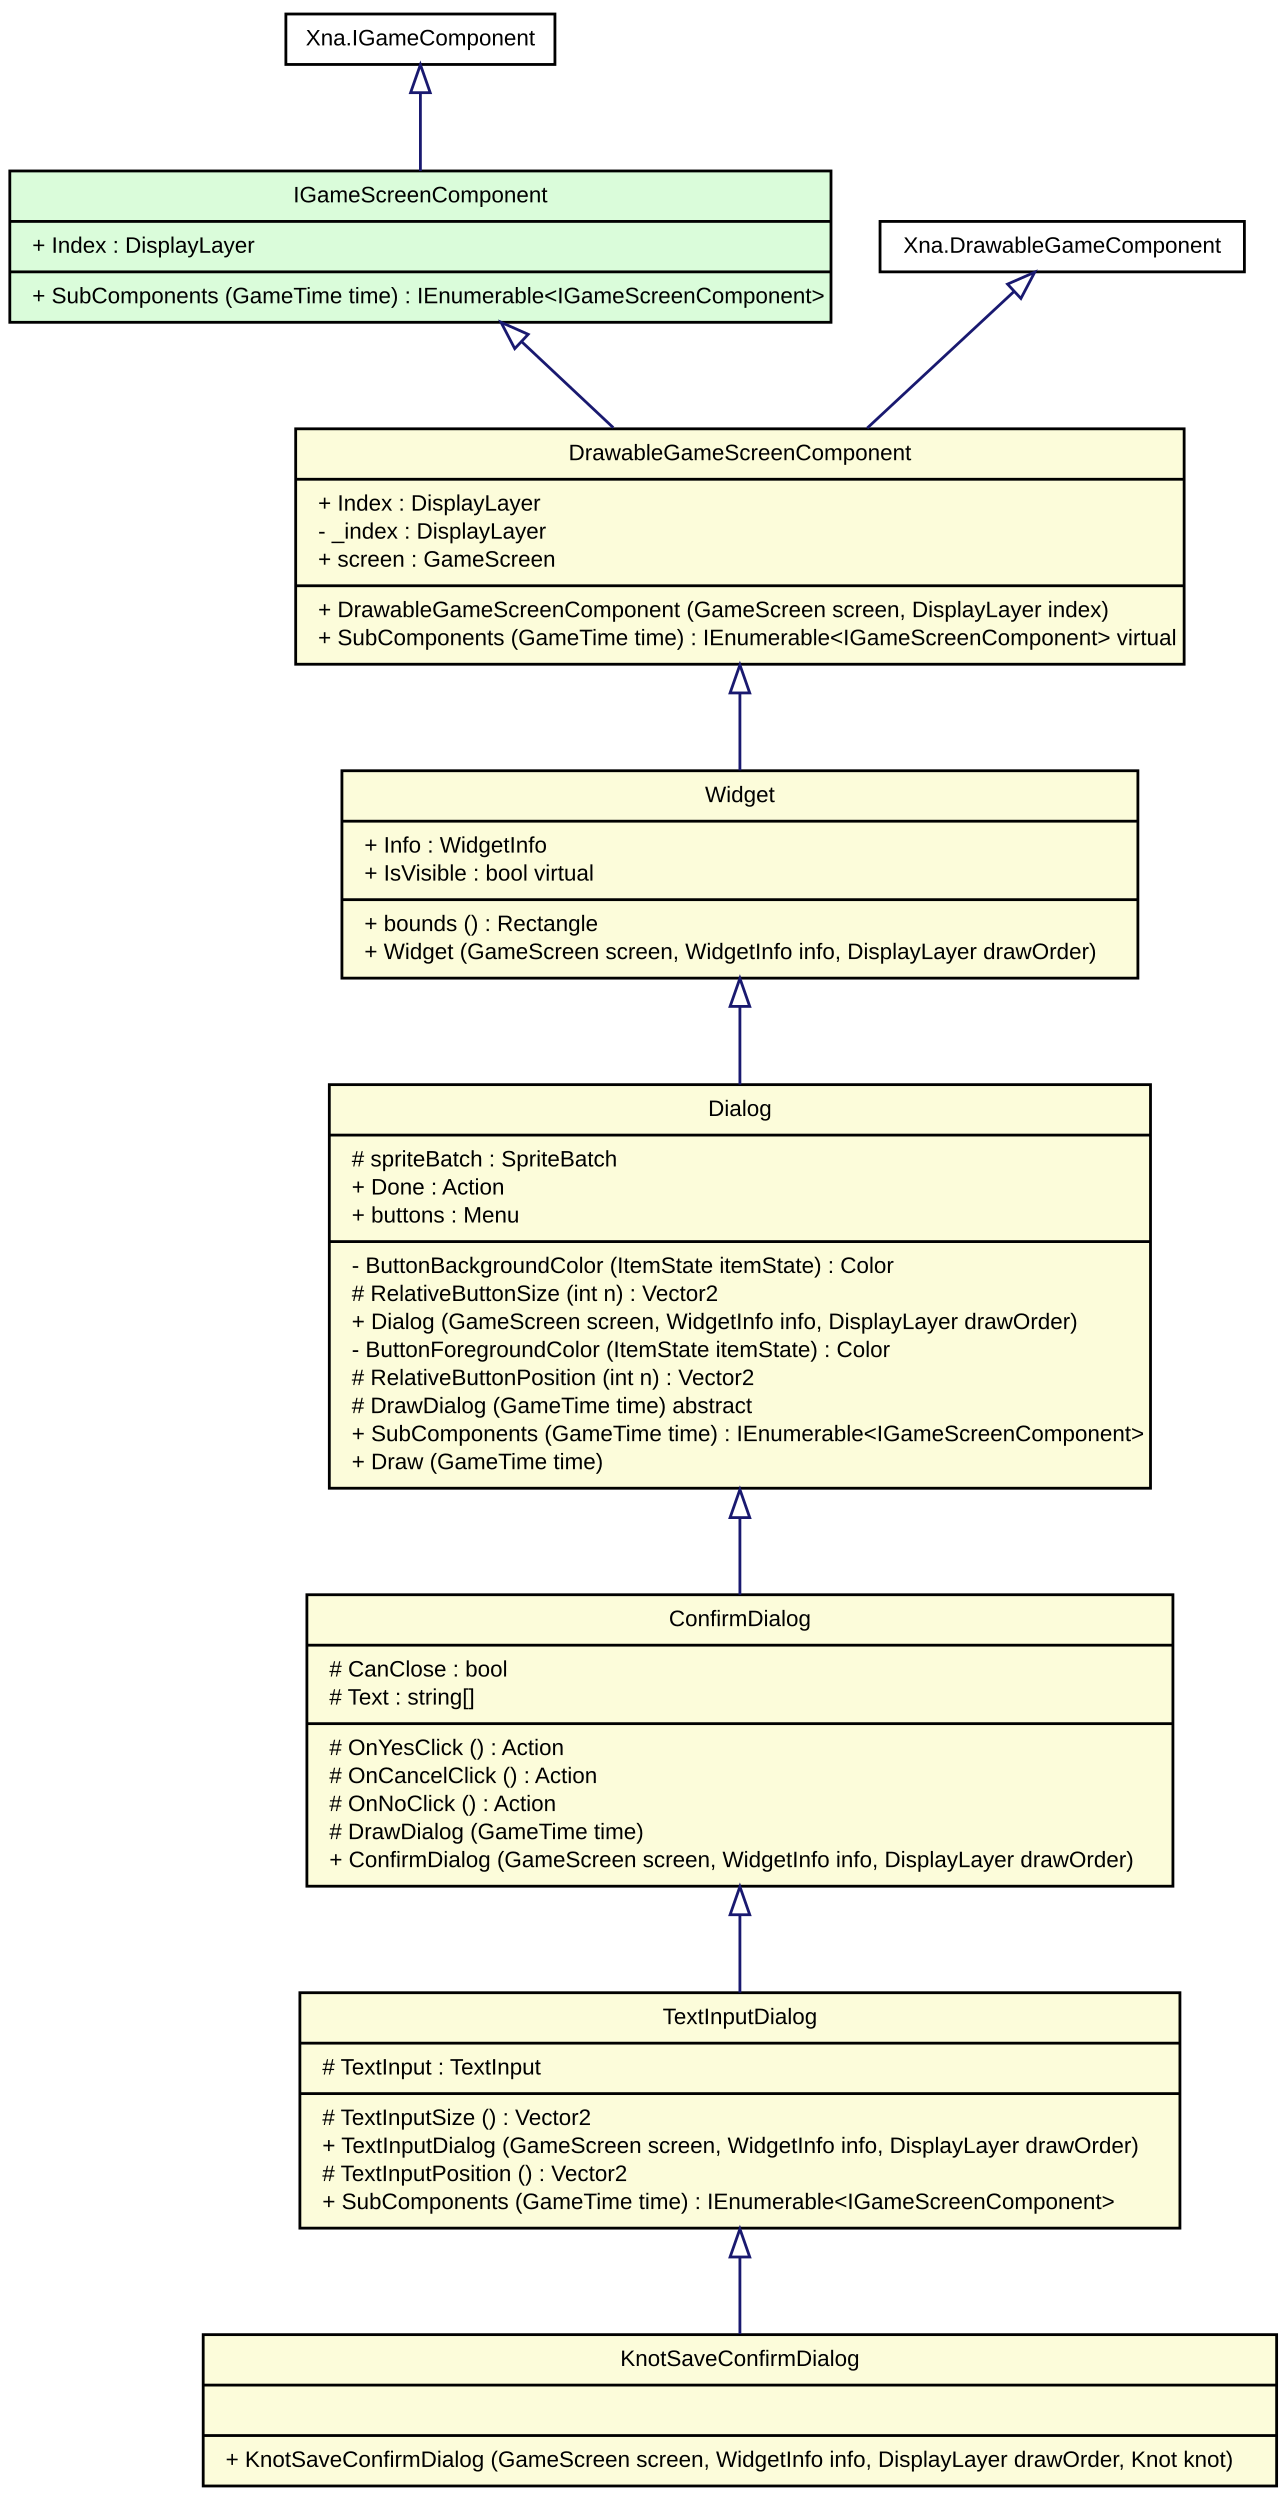
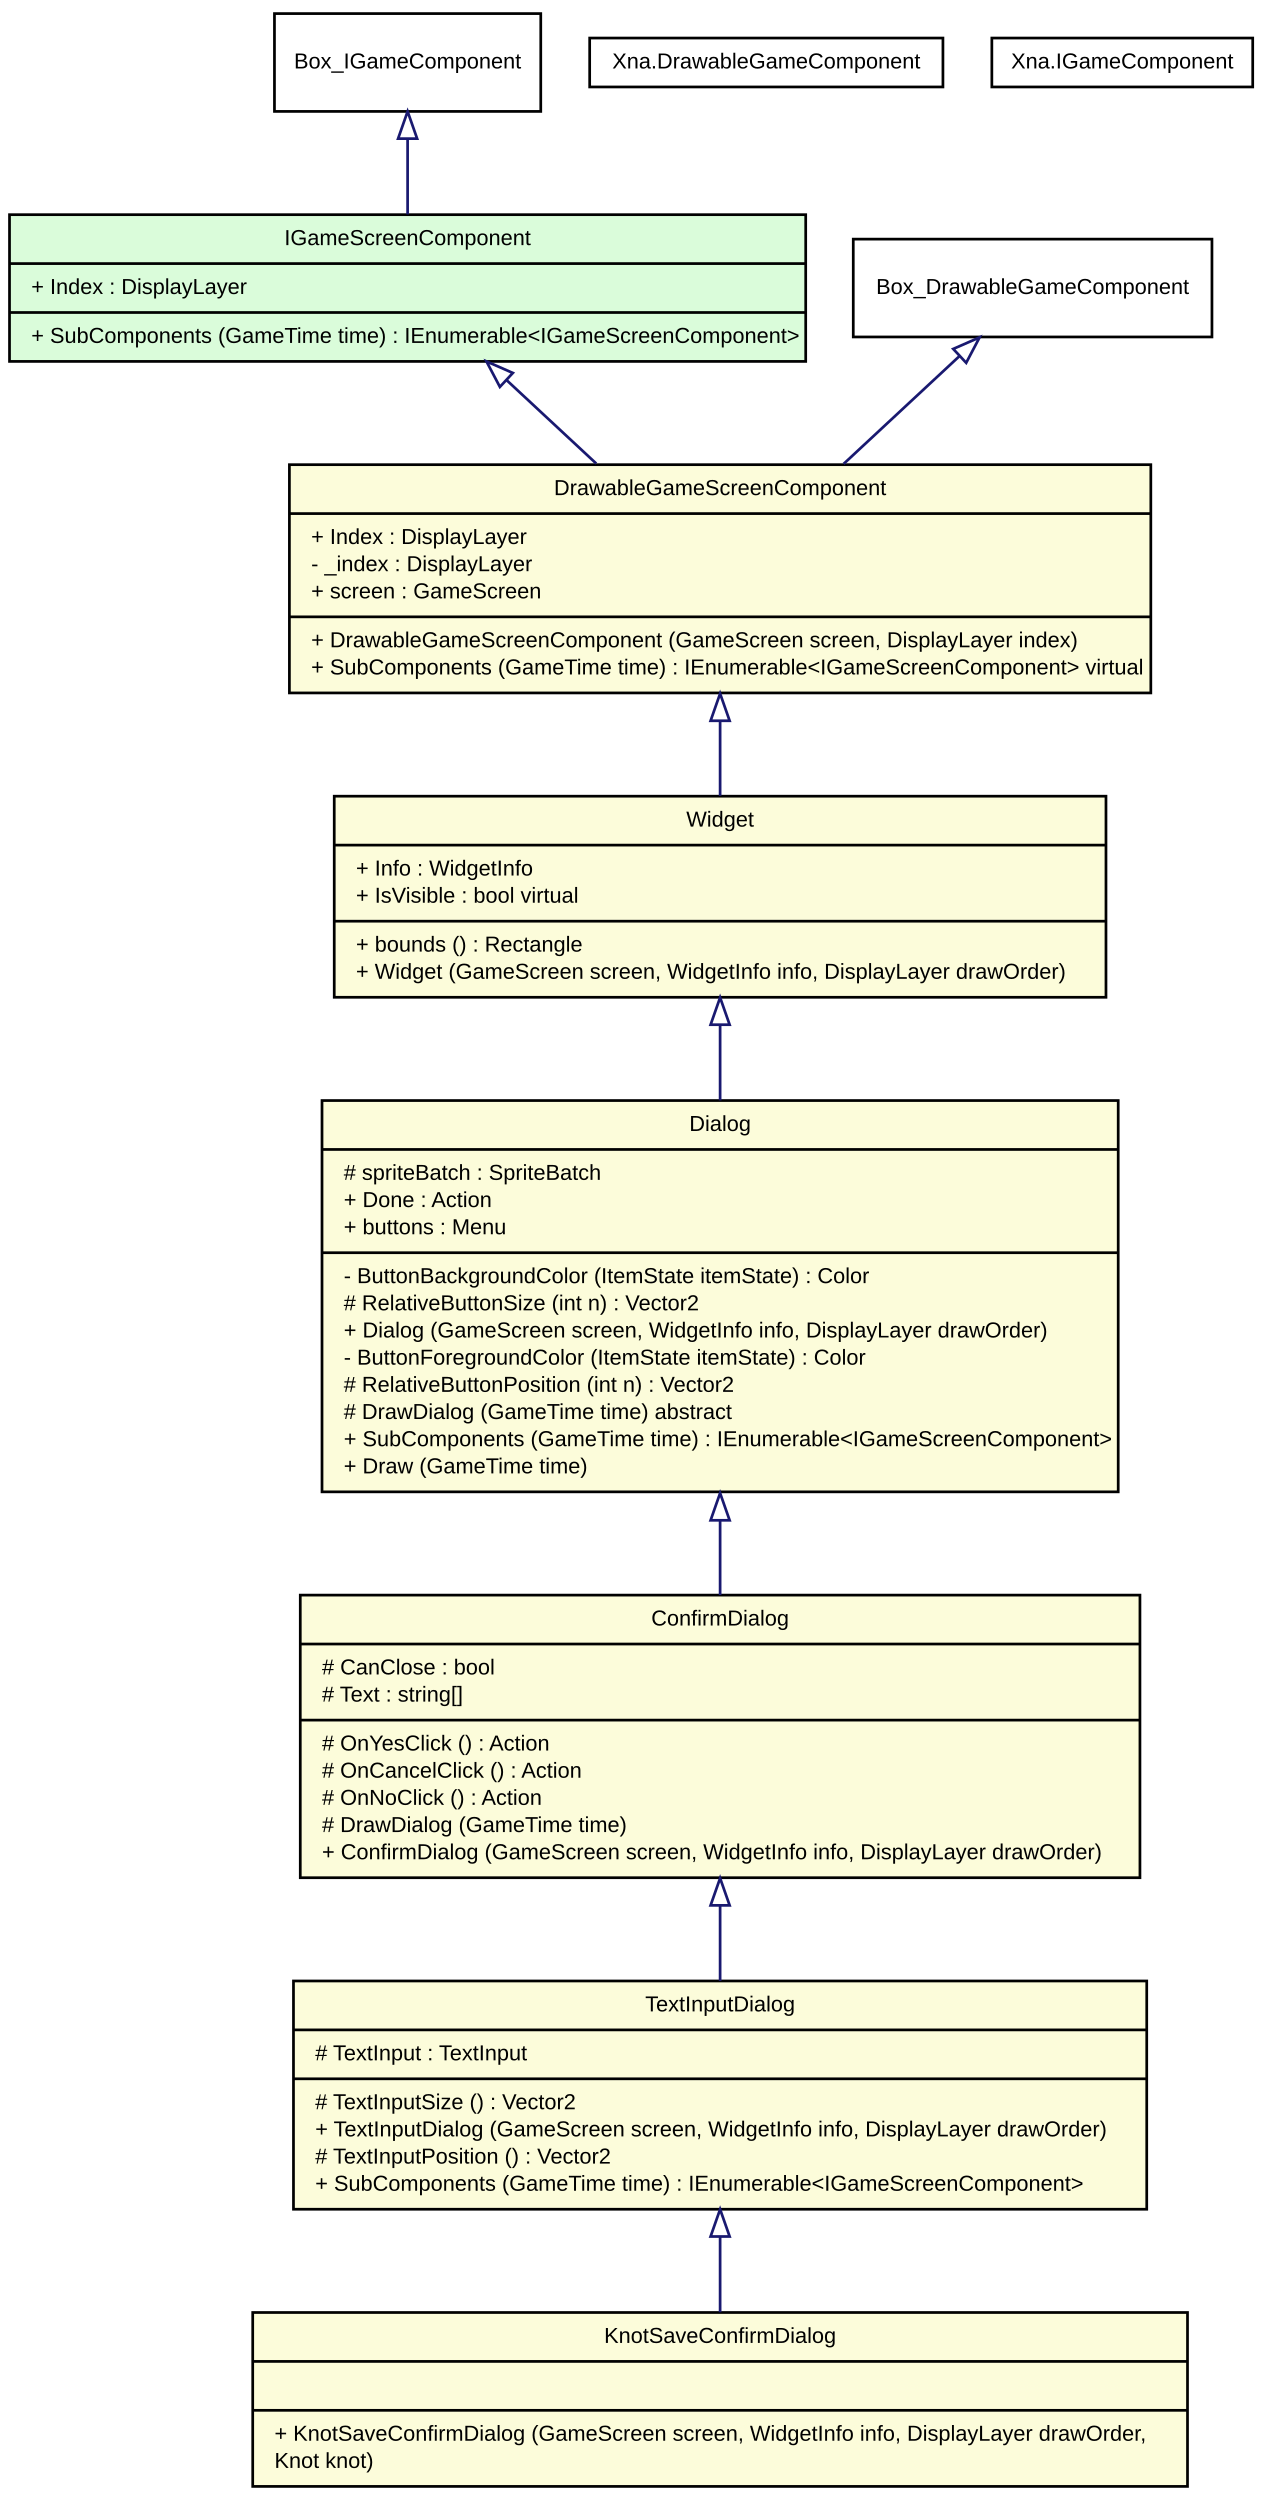
- <svg xmlns="http://www.w3.org/2000/svg" width="459pt" height="892pt" viewBox="0.00 0.00 459.00 892.00">
-   <g id="graph1" class="graph" transform="scale(1 1) rotate(0) translate(4 888)">
-     <polygon fill="white" stroke="white" points="-4,5 -4,-888 456,-888 456,5 -4,5" />
+ <svg xmlns="http://www.w3.org/2000/svg" width="465pt" height="920pt" viewBox="0.00 0.00 465.00 920.00">
+   <g id="graph1" class="graph" transform="scale(1 1) rotate(0) translate(4 916)">
+     <polygon fill="white" stroke="white" points="-4,5 -4,-916 462,-916 462,5 -4,5" />
    <g id="node1" class="node">
-       <polygon fill="#fcfcda" stroke="black" points="105.5,-215 105.5,-319 414.5,-319 414.5,-215 105.5,-215" />
-       <text text-anchor="middle" x="260" y="-307.8" font-family="Arial" font-size="8.00">ConfirmDialog</text>
-       <polyline fill="none" stroke="black" points="105.5,-301 414.5,-301 " />
-       <text text-anchor="start" x="113.5" y="-289.8" font-family="Arial" font-size="8.00"># CanClose : bool</text>
-       <text text-anchor="start" x="113.5" y="-279.8" font-family="Arial" font-size="8.00"># Text : string[]</text>
-       <polyline fill="none" stroke="black" points="105.5,-273 414.5,-273 " />
-       <text text-anchor="start" x="113.5" y="-261.8" font-family="Arial" font-size="8.00"># OnYesClick () : Action</text>
-       <text text-anchor="start" x="113.5" y="-251.8" font-family="Arial" font-size="8.00"># OnCancelClick () : Action</text>
-       <text text-anchor="start" x="113.5" y="-241.8" font-family="Arial" font-size="8.00"># OnNoClick () : Action</text>
-       <text text-anchor="start" x="113.5" y="-231.8" font-family="Arial" font-size="8.00"># DrawDialog (GameTime time)</text>
-       <text text-anchor="start" x="113.5" y="-221.8" font-family="Arial" font-size="8.00">+ ConfirmDialog (GameScreen screen, WidgetInfo info, DisplayLayer drawOrder)</text>
+       <polygon fill="#fcfcda" stroke="black" points="106.5,-225 106.5,-329 415.5,-329 415.5,-225 106.5,-225" />
+       <text text-anchor="middle" x="261" y="-317.8" font-family="Arial" font-size="8.00">ConfirmDialog</text>
+       <polyline fill="none" stroke="black" points="106.5,-311 415.5,-311 " />
+       <text text-anchor="start" x="114.5" y="-299.8" font-family="Arial" font-size="8.00"># CanClose : bool</text>
+       <text text-anchor="start" x="114.5" y="-289.8" font-family="Arial" font-size="8.00"># Text : string[]</text>
+       <polyline fill="none" stroke="black" points="106.5,-283 415.5,-283 " />
+       <text text-anchor="start" x="114.5" y="-271.8" font-family="Arial" font-size="8.00"># OnYesClick () : Action</text>
+       <text text-anchor="start" x="114.5" y="-261.8" font-family="Arial" font-size="8.00"># OnCancelClick () : Action</text>
+       <text text-anchor="start" x="114.5" y="-251.8" font-family="Arial" font-size="8.00"># OnNoClick () : Action</text>
+       <text text-anchor="start" x="114.5" y="-241.8" font-family="Arial" font-size="8.00"># DrawDialog (GameTime time)</text>
+       <text text-anchor="start" x="114.5" y="-231.8" font-family="Arial" font-size="8.00">+ ConfirmDialog (GameScreen screen, WidgetInfo info, DisplayLayer drawOrder)</text>
    </g>
    <g id="node6" class="node">
-       <polygon fill="#fcfcda" stroke="black" points="103,-93 103,-177 417,-177 417,-93 103,-93" />
-       <text text-anchor="middle" x="260" y="-165.8" font-family="Arial" font-size="8.00">TextInputDialog</text>
-       <polyline fill="none" stroke="black" points="103,-159 417,-159 " />
-       <text text-anchor="start" x="111" y="-147.8" font-family="Arial" font-size="8.00"># TextInput : TextInput</text>
-       <polyline fill="none" stroke="black" points="103,-141 417,-141 " />
-       <text text-anchor="start" x="111" y="-129.8" font-family="Arial" font-size="8.00"># TextInputSize () : Vector2</text>
-       <text text-anchor="start" x="111" y="-119.8" font-family="Arial" font-size="8.00">+ TextInputDialog (GameScreen screen, WidgetInfo info, DisplayLayer drawOrder)</text>
-       <text text-anchor="start" x="111" y="-109.8" font-family="Arial" font-size="8.00"># TextInputPosition () : Vector2</text>
-       <text text-anchor="start" x="111" y="-99.8" font-family="Arial" font-size="8.00">+ SubComponents (GameTime time) : IEnumerable&lt;IGameScreenComponent&gt;</text>
+       <polygon fill="#fcfcda" stroke="black" points="104,-103 104,-187 418,-187 418,-103 104,-103" />
+       <text text-anchor="middle" x="261" y="-175.8" font-family="Arial" font-size="8.00">TextInputDialog</text>
+       <polyline fill="none" stroke="black" points="104,-169 418,-169 " />
+       <text text-anchor="start" x="112" y="-157.8" font-family="Arial" font-size="8.00"># TextInput : TextInput</text>
+       <polyline fill="none" stroke="black" points="104,-151 418,-151 " />
+       <text text-anchor="start" x="112" y="-139.8" font-family="Arial" font-size="8.00"># TextInputSize () : Vector2</text>
+       <text text-anchor="start" x="112" y="-129.8" font-family="Arial" font-size="8.00">+ TextInputDialog (GameScreen screen, WidgetInfo info, DisplayLayer drawOrder)</text>
+       <text text-anchor="start" x="112" y="-119.8" font-family="Arial" font-size="8.00"># TextInputPosition () : Vector2</text>
+       <text text-anchor="start" x="112" y="-109.8" font-family="Arial" font-size="8.00">+ SubComponents (GameTime time) : IEnumerable&lt;IGameScreenComponent&gt;</text>
    </g>
    <g id="edge14" class="edge">
-       <path fill="none" stroke="midnightblue" d="M260,-204.727C260,-195.346 260,-185.864 260,-177.043" />
-       <polygon fill="none" stroke="midnightblue" points="256.5,-204.83 260,-214.83 263.5,-204.83 256.5,-204.83" />
+       <path fill="none" stroke="midnightblue" d="M261,-214.727C261,-205.346 261,-195.864 261,-187.043" />
+       <polygon fill="none" stroke="midnightblue" points="257.5,-214.83 261,-224.83 264.5,-214.83 257.5,-214.83" />
    </g>
    <g id="node2" class="node">
-       <polygon fill="#fcfcda" stroke="black" points="113.5,-357 113.5,-501 406.5,-501 406.5,-357 113.5,-357" />
-       <text text-anchor="middle" x="260" y="-489.8" font-family="Arial" font-size="8.00">Dialog</text>
-       <polyline fill="none" stroke="black" points="113.5,-483 406.5,-483 " />
-       <text text-anchor="start" x="121.5" y="-471.8" font-family="Arial" font-size="8.00"># spriteBatch : SpriteBatch</text>
-       <text text-anchor="start" x="121.5" y="-461.8" font-family="Arial" font-size="8.00">+ Done : Action</text>
-       <text text-anchor="start" x="121.5" y="-451.8" font-family="Arial" font-size="8.00">+ buttons : Menu</text>
-       <polyline fill="none" stroke="black" points="113.5,-445 406.5,-445 " />
-       <text text-anchor="start" x="121.5" y="-433.8" font-family="Arial" font-size="8.00">- ButtonBackgroundColor (ItemState itemState) : Color</text>
-       <text text-anchor="start" x="121.5" y="-423.8" font-family="Arial" font-size="8.00"># RelativeButtonSize (int n) : Vector2</text>
-       <text text-anchor="start" x="121.5" y="-413.8" font-family="Arial" font-size="8.00">+ Dialog (GameScreen screen, WidgetInfo info, DisplayLayer drawOrder)</text>
-       <text text-anchor="start" x="121.5" y="-403.8" font-family="Arial" font-size="8.00">- ButtonForegroundColor (ItemState itemState) : Color</text>
-       <text text-anchor="start" x="121.5" y="-393.8" font-family="Arial" font-size="8.00"># RelativeButtonPosition (int n) : Vector2</text>
-       <text text-anchor="start" x="121.5" y="-383.8" font-family="Arial" font-size="8.00"># DrawDialog (GameTime time) abstract</text>
-       <text text-anchor="start" x="121.5" y="-373.8" font-family="Arial" font-size="8.00">+ SubComponents (GameTime time) : IEnumerable&lt;IGameScreenComponent&gt;</text>
-       <text text-anchor="start" x="121.5" y="-363.8" font-family="Arial" font-size="8.00">+ Draw (GameTime time)</text>
+       <polygon fill="#fcfcda" stroke="black" points="114.5,-367 114.5,-511 407.5,-511 407.5,-367 114.5,-367" />
+       <text text-anchor="middle" x="261" y="-499.8" font-family="Arial" font-size="8.00">Dialog</text>
+       <polyline fill="none" stroke="black" points="114.5,-493 407.5,-493 " />
+       <text text-anchor="start" x="122.5" y="-481.8" font-family="Arial" font-size="8.00"># spriteBatch : SpriteBatch</text>
+       <text text-anchor="start" x="122.5" y="-471.8" font-family="Arial" font-size="8.00">+ Done : Action</text>
+       <text text-anchor="start" x="122.5" y="-461.8" font-family="Arial" font-size="8.00">+ buttons : Menu</text>
+       <polyline fill="none" stroke="black" points="114.5,-455 407.5,-455 " />
+       <text text-anchor="start" x="122.5" y="-443.8" font-family="Arial" font-size="8.00">- ButtonBackgroundColor (ItemState itemState) : Color</text>
+       <text text-anchor="start" x="122.5" y="-433.8" font-family="Arial" font-size="8.00"># RelativeButtonSize (int n) : Vector2</text>
+       <text text-anchor="start" x="122.5" y="-423.8" font-family="Arial" font-size="8.00">+ Dialog (GameScreen screen, WidgetInfo info, DisplayLayer drawOrder)</text>
+       <text text-anchor="start" x="122.5" y="-413.8" font-family="Arial" font-size="8.00">- ButtonForegroundColor (ItemState itemState) : Color</text>
+       <text text-anchor="start" x="122.5" y="-403.8" font-family="Arial" font-size="8.00"># RelativeButtonPosition (int n) : Vector2</text>
+       <text text-anchor="start" x="122.5" y="-393.8" font-family="Arial" font-size="8.00"># DrawDialog (GameTime time) abstract</text>
+       <text text-anchor="start" x="122.5" y="-383.8" font-family="Arial" font-size="8.00">+ SubComponents (GameTime time) : IEnumerable&lt;IGameScreenComponent&gt;</text>
+       <text text-anchor="start" x="122.5" y="-373.8" font-family="Arial" font-size="8.00">+ Draw (GameTime time)</text>
    </g>
    <g id="edge2" class="edge">
-       <path fill="none" stroke="midnightblue" d="M260,-346.423C260,-337.099 260,-327.802 260,-319.027" />
-       <polygon fill="none" stroke="midnightblue" points="256.5,-346.529 260,-356.529 263.5,-346.529 256.5,-346.529" />
+       <path fill="none" stroke="midnightblue" d="M261,-356.423C261,-347.099 261,-337.802 261,-329.027" />
+       <polygon fill="none" stroke="midnightblue" points="257.5,-356.529 261,-366.529 264.5,-356.529 257.5,-356.529" />
    </g>
    <g id="node3" class="node">
-       <polygon fill="#fcfcda" stroke="black" points="118,-539 118,-613 402,-613 402,-539 118,-539" />
-       <text text-anchor="middle" x="260" y="-601.8" font-family="Arial" font-size="8.00">Widget</text>
-       <polyline fill="none" stroke="black" points="118,-595 402,-595 " />
-       <text text-anchor="start" x="126" y="-583.8" font-family="Arial" font-size="8.00">+ Info : WidgetInfo</text>
-       <text text-anchor="start" x="126" y="-573.8" font-family="Arial" font-size="8.00">+ IsVisible : bool virtual</text>
-       <polyline fill="none" stroke="black" points="118,-567 402,-567 " />
-       <text text-anchor="start" x="126" y="-555.8" font-family="Arial" font-size="8.00">+ bounds () : Rectangle</text>
-       <text text-anchor="start" x="126" y="-545.8" font-family="Arial" font-size="8.00">+ Widget (GameScreen screen, WidgetInfo info, DisplayLayer drawOrder)</text>
+       <polygon fill="#fcfcda" stroke="black" points="119,-549 119,-623 403,-623 403,-549 119,-549" />
+       <text text-anchor="middle" x="261" y="-611.8" font-family="Arial" font-size="8.00">Widget</text>
+       <polyline fill="none" stroke="black" points="119,-605 403,-605 " />
+       <text text-anchor="start" x="127" y="-593.8" font-family="Arial" font-size="8.00">+ Info : WidgetInfo</text>
+       <text text-anchor="start" x="127" y="-583.8" font-family="Arial" font-size="8.00">+ IsVisible : bool virtual</text>
+       <polyline fill="none" stroke="black" points="119,-577 403,-577 " />
+       <text text-anchor="start" x="127" y="-565.8" font-family="Arial" font-size="8.00">+ bounds () : Rectangle</text>
+       <text text-anchor="start" x="127" y="-555.8" font-family="Arial" font-size="8.00">+ Widget (GameScreen screen, WidgetInfo info, DisplayLayer drawOrder)</text>
    </g>
    <g id="edge4" class="edge">
-       <path fill="none" stroke="midnightblue" d="M260,-528.801C260,-519.931 260,-510.473 260,-501.047" />
-       <polygon fill="none" stroke="midnightblue" points="256.5,-528.906 260,-538.906 263.5,-528.906 256.5,-528.906" />
+       <path fill="none" stroke="midnightblue" d="M261,-538.801C261,-529.931 261,-520.473 261,-511.047" />
+       <polygon fill="none" stroke="midnightblue" points="257.5,-538.906 261,-548.906 264.5,-538.906 257.5,-538.906" />
    </g>
    <g id="node4" class="node">
-       <polygon fill="#fcfcda" stroke="black" points="101.5,-651 101.5,-735 418.5,-735 418.5,-651 101.5,-651" />
-       <text text-anchor="middle" x="260" y="-723.8" font-family="Arial" font-size="8.00">DrawableGameScreenComponent</text>
-       <polyline fill="none" stroke="black" points="101.5,-717 418.5,-717 " />
-       <text text-anchor="start" x="109.5" y="-705.8" font-family="Arial" font-size="8.00">+ Index : DisplayLayer</text>
-       <text text-anchor="start" x="109.5" y="-695.8" font-family="Arial" font-size="8.00">- _index : DisplayLayer</text>
-       <text text-anchor="start" x="109.5" y="-685.8" font-family="Arial" font-size="8.00">+ screen : GameScreen</text>
-       <polyline fill="none" stroke="black" points="101.5,-679 418.5,-679 " />
-       <text text-anchor="start" x="109.5" y="-667.8" font-family="Arial" font-size="8.00">+ DrawableGameScreenComponent (GameScreen screen, DisplayLayer index)</text>
-       <text text-anchor="start" x="109.5" y="-657.8" font-family="Arial" font-size="8.00">+ SubComponents (GameTime time) : IEnumerable&lt;IGameScreenComponent&gt; virtual</text>
+       <polygon fill="#fcfcda" stroke="black" points="102.5,-661 102.5,-745 419.5,-745 419.5,-661 102.5,-661" />
+       <text text-anchor="middle" x="261" y="-733.8" font-family="Arial" font-size="8.00">DrawableGameScreenComponent</text>
+       <polyline fill="none" stroke="black" points="102.5,-727 419.5,-727 " />
+       <text text-anchor="start" x="110.5" y="-715.8" font-family="Arial" font-size="8.00">+ Index : DisplayLayer</text>
+       <text text-anchor="start" x="110.5" y="-705.8" font-family="Arial" font-size="8.00">- _index : DisplayLayer</text>
+       <text text-anchor="start" x="110.5" y="-695.8" font-family="Arial" font-size="8.00">+ screen : GameScreen</text>
+       <polyline fill="none" stroke="black" points="102.5,-689 419.5,-689 " />
+       <text text-anchor="start" x="110.5" y="-677.8" font-family="Arial" font-size="8.00">+ DrawableGameScreenComponent (GameScreen screen, DisplayLayer index)</text>
+       <text text-anchor="start" x="110.5" y="-667.8" font-family="Arial" font-size="8.00">+ SubComponents (GameTime time) : IEnumerable&lt;IGameScreenComponent&gt; virtual</text>
    </g>
    <g id="edge6" class="edge">
-       <path fill="none" stroke="midnightblue" d="M260,-640.482C260,-631.258 260,-621.834 260,-613.14" />
-       <polygon fill="none" stroke="midnightblue" points="256.5,-640.76 260,-650.76 263.5,-640.76 256.5,-640.76" />
+       <path fill="none" stroke="midnightblue" d="M261,-650.482C261,-641.258 261,-631.834 261,-623.14" />
+       <polygon fill="none" stroke="midnightblue" points="257.5,-650.76 261,-660.76 264.5,-650.76 257.5,-650.76" />
    </g>
    <g id="node5" class="node">
-       <polygon fill="#dafcda" stroke="black" points="-0.5,-773 -0.5,-827 292.5,-827 292.5,-773 -0.5,-773" />
-       <text text-anchor="middle" x="146" y="-815.8" font-family="Arial" font-size="8.00">IGameScreenComponent</text>
-       <polyline fill="none" stroke="black" points="-0.5,-809 292.5,-809 " />
-       <text text-anchor="start" x="7.5" y="-797.8" font-family="Arial" font-size="8.00">+ Index : DisplayLayer</text>
-       <polyline fill="none" stroke="black" points="-0.5,-791 292.5,-791 " />
-       <text text-anchor="start" x="7.5" y="-779.8" font-family="Arial" font-size="8.00">+ SubComponents (GameTime time) : IEnumerable&lt;IGameScreenComponent&gt;</text>
+       <polygon fill="#dafcda" stroke="black" points="-0.5,-783 -0.5,-837 292.5,-837 292.5,-783 -0.5,-783" />
+       <text text-anchor="middle" x="146" y="-825.8" font-family="Arial" font-size="8.00">IGameScreenComponent</text>
+       <polyline fill="none" stroke="black" points="-0.5,-819 292.5,-819 " />
+       <text text-anchor="start" x="7.5" y="-807.8" font-family="Arial" font-size="8.00">+ Index : DisplayLayer</text>
+       <polyline fill="none" stroke="black" points="-0.5,-801 292.5,-801 " />
+       <text text-anchor="start" x="7.5" y="-789.8" font-family="Arial" font-size="8.00">+ SubComponents (GameTime time) : IEnumerable&lt;IGameScreenComponent&gt;</text>
    </g>
    <g id="edge10" class="edge">
-       <path fill="none" stroke="midnightblue" d="M182.116,-766.102C192.502,-756.354 203.961,-745.598 214.821,-735.404" />
-       <polygon fill="none" stroke="midnightblue" points="179.663,-763.604 174.767,-772.999 184.454,-768.708 179.663,-763.604" />
+       <path fill="none" stroke="midnightblue" d="M182.433,-776.102C192.91,-766.354 204.469,-755.598 215.425,-745.404" />
+       <polygon fill="none" stroke="midnightblue" points="179.956,-773.625 175.019,-782.999 184.725,-778.75 179.956,-773.625" />
    </g>
    <g id="node7" class="node">
-       <polygon fill="#fcfcda" stroke="black" points="68.5,-1 68.5,-55 451.5,-55 451.5,-1 68.5,-1" />
-       <text text-anchor="middle" x="260" y="-43.8" font-family="Arial" font-size="8.00">KnotSaveConfirmDialog</text>
-       <polyline fill="none" stroke="black" points="68.5,-37 451.5,-37 " />
-       <text text-anchor="middle" x="260" y="-25.8" font-family="Arial" font-size="8.00"> </text>
-       <polyline fill="none" stroke="black" points="68.5,-19 451.5,-19 " />
-       <text text-anchor="start" x="76.5" y="-7.8" font-family="Arial" font-size="8.00">+ KnotSaveConfirmDialog (GameScreen screen, WidgetInfo info, DisplayLayer drawOrder, Knot knot)</text>
+       <polygon fill="#fcfcda" stroke="black" points="89,-1 89,-65 433,-65 433,-1 89,-1" />
+       <text text-anchor="middle" x="261" y="-53.8" font-family="Arial" font-size="8.00">KnotSaveConfirmDialog</text>
+       <polyline fill="none" stroke="black" points="89,-47 433,-47 " />
+       <text text-anchor="middle" x="261" y="-35.8" font-family="Arial" font-size="8.00"> </text>
+       <polyline fill="none" stroke="black" points="89,-29 433,-29 " />
+       <text text-anchor="start" x="97" y="-17.8" font-family="Arial" font-size="8.00">+ KnotSaveConfirmDialog (GameScreen screen, WidgetInfo info, DisplayLayer drawOrder,</text>
+       <text text-anchor="start" x="97" y="-7.8" font-family="Arial" font-size="8.00">Knot knot)</text>
    </g>
    <g id="edge16" class="edge">
-       <path fill="none" stroke="midnightblue" d="M260,-82.528C260,-73.076 260,-63.582 260,-55.225" />
-       <polygon fill="none" stroke="midnightblue" points="256.5,-82.711 260,-92.711 263.5,-82.711 256.5,-82.711" />
+       <path fill="none" stroke="midnightblue" d="M261,-92.825C261,-83.37 261,-73.768 261,-65.105" />
+       <polygon fill="none" stroke="midnightblue" points="257.5,-92.977 261,-102.977 264.5,-92.977 257.5,-92.977" />
    </g>
    <g id="node8" class="node">
-       <polygon fill="#ffffff" stroke="black" points="310,-791 310,-809 440,-809 440,-791 310,-791" />
-       <text text-anchor="middle" x="375" y="-797.8" font-family="Arial" font-size="8.00">Xna.DrawableGameComponent</text>
+       <polygon fill="#ffffff" stroke="black" points="213,-884 213,-902 343,-902 343,-884 213,-884" />
+       <text text-anchor="middle" x="278" y="-890.8" font-family="Arial" font-size="8.00">Xna.DrawableGameComponent</text>
+     </g>
+     <g id="node9" class="node">
+       <polygon fill="#ffffff" stroke="black" points="361,-884 361,-902 457,-902 457,-884 361,-884" />
+       <text text-anchor="middle" x="409" y="-890.8" font-family="Arial" font-size="8.00">Xna.IGameComponent</text>
+     </g>
+     <g id="node13" class="node">
+       <polygon fill="none" stroke="black" points="310,-792 310,-828 442,-828 442,-792 310,-792" />
+       <text text-anchor="middle" x="376" y="-807.8" font-family="Arial" font-size="8.00">Box_DrawableGameComponent</text>
    </g>
    <g id="edge8" class="edge">
-       <path fill="none" stroke="midnightblue" d="M357.824,-784.018C343.966,-771.124 323.815,-752.376 305.399,-735.241" />
-       <polygon fill="none" stroke="midnightblue" points="355.49,-786.628 365.195,-790.877 360.258,-781.503 355.49,-786.628" />
+       <path fill="none" stroke="midnightblue" d="M348.993,-784.871C336.316,-773.076 320.857,-758.693 306.454,-745.292" />
+       <polygon fill="none" stroke="midnightblue" points="346.787,-787.599 356.492,-791.849 351.555,-782.475 346.787,-787.599" />
    </g>
-     <g id="node9" class="node">
-       <polygon fill="#ffffff" stroke="black" points="98,-865 98,-883 194,-883 194,-865 98,-865" />
-       <text text-anchor="middle" x="146" y="-871.8" font-family="Arial" font-size="8.00">Xna.IGameComponent</text>
+     <g id="node16" class="node">
+       <polygon fill="none" stroke="black" points="97,-875 97,-911 195,-911 195,-875 97,-875" />
+       <text text-anchor="middle" x="146" y="-890.8" font-family="Arial" font-size="8.00">Box_IGameComponent</text>
    </g>
    <g id="edge12" class="edge">
-       <path fill="none" stroke="midnightblue" d="M146,-854.64C146,-846.2 146,-836.16 146,-827.004" />
-       <polygon fill="none" stroke="midnightblue" points="142.5,-854.926 146,-864.926 149.5,-854.926 142.5,-854.926" />
+       <path fill="none" stroke="midnightblue" d="M146,-864.987C146,-855.995 146,-846.055 146,-837.127" />
+       <polygon fill="none" stroke="midnightblue" points="142.5,-864.99 146,-874.99 149.5,-864.99 142.5,-864.99" />
    </g>
  </g>
</svg>
